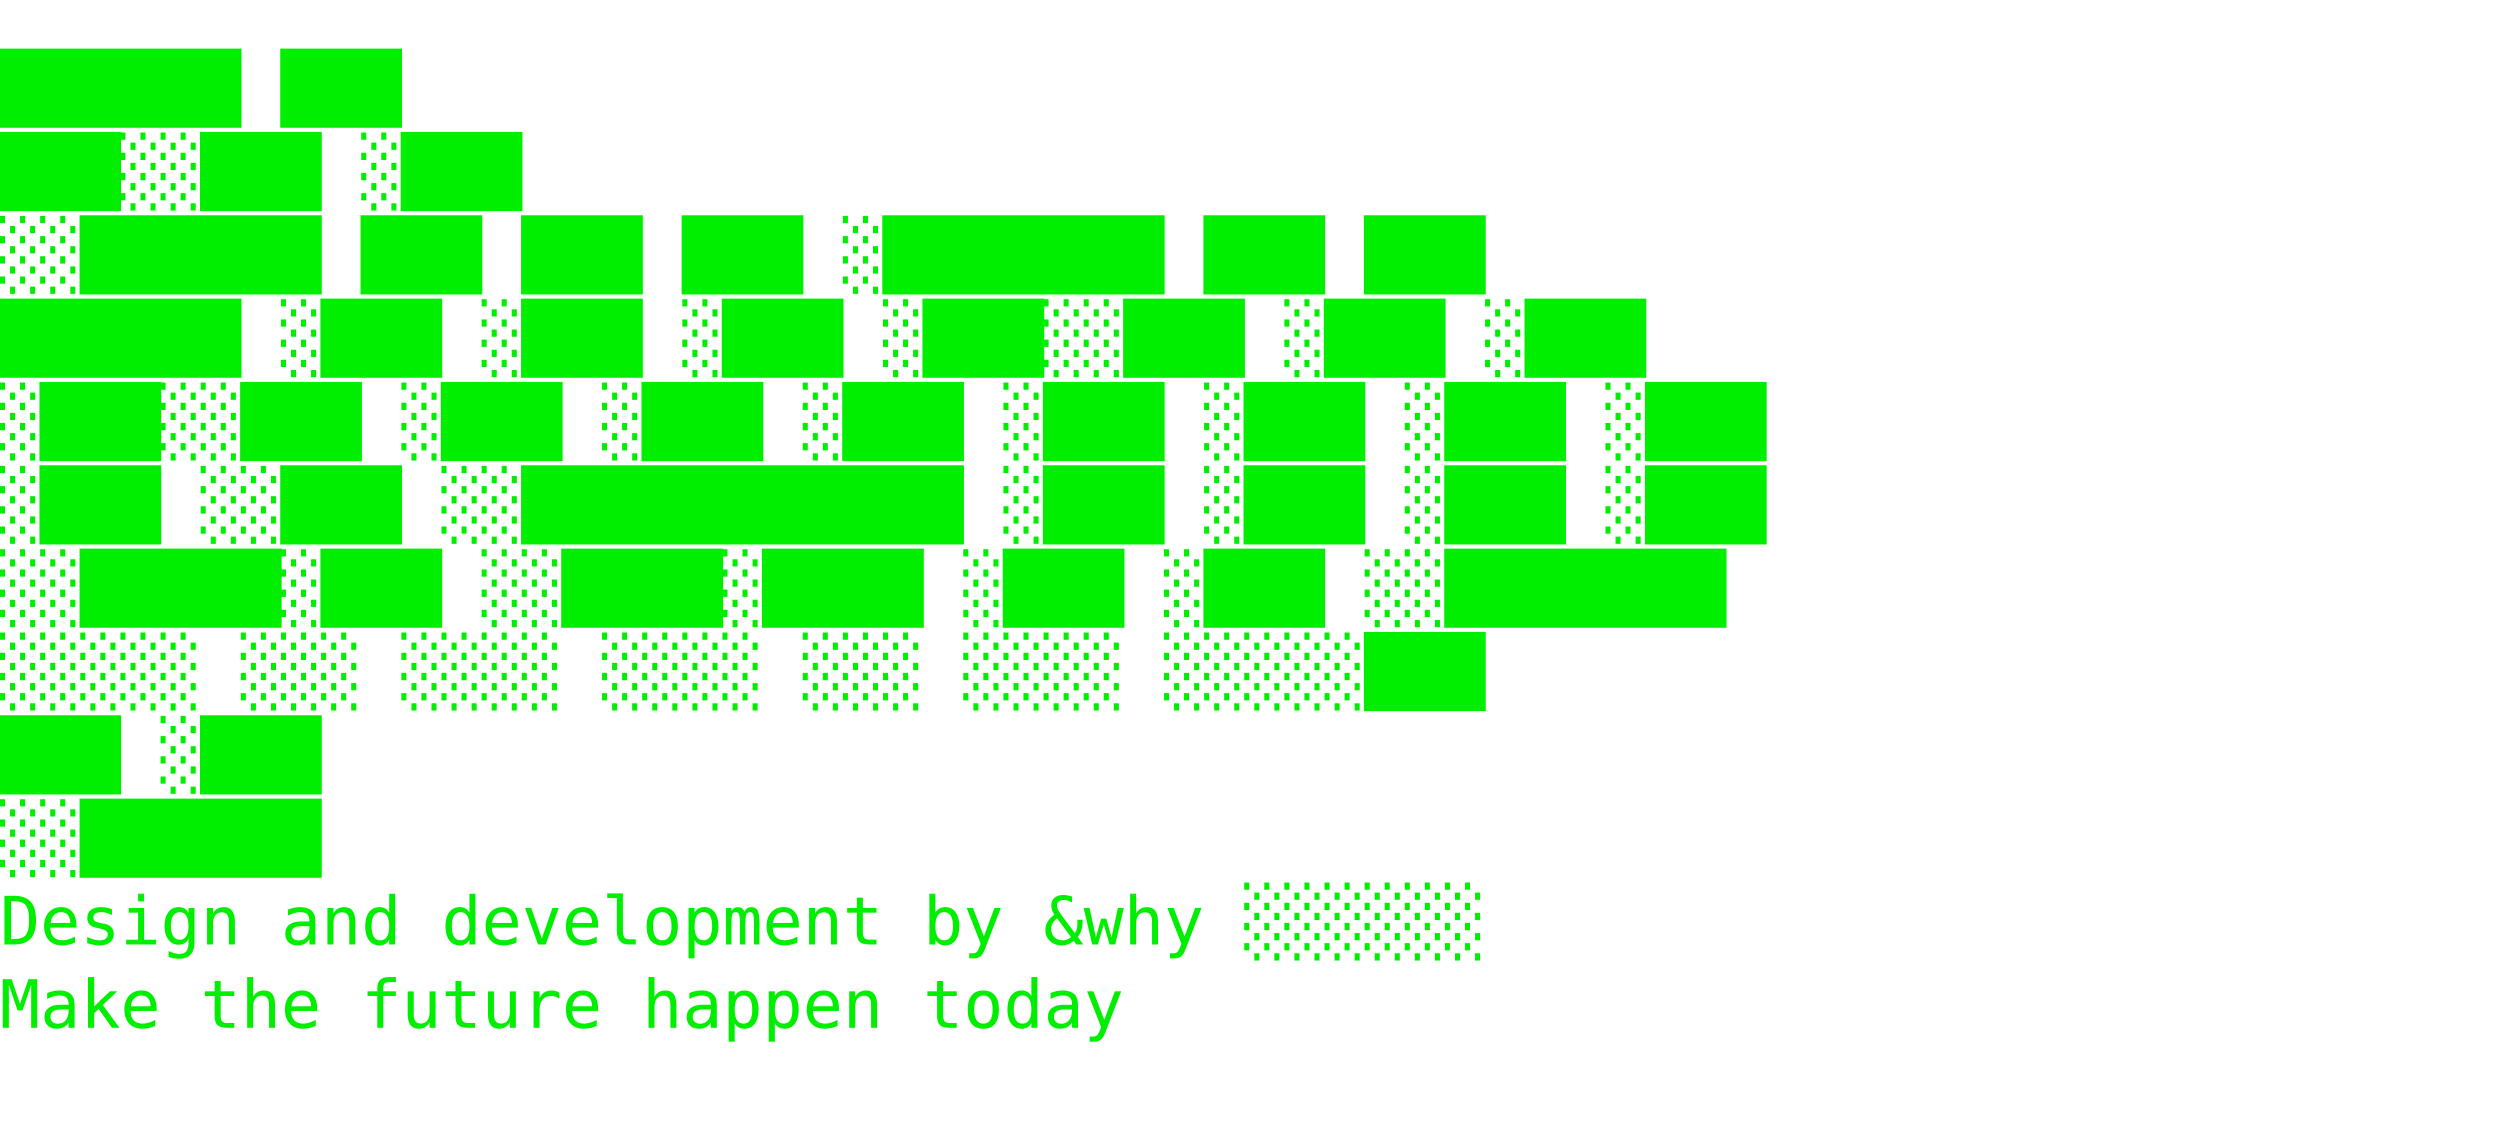
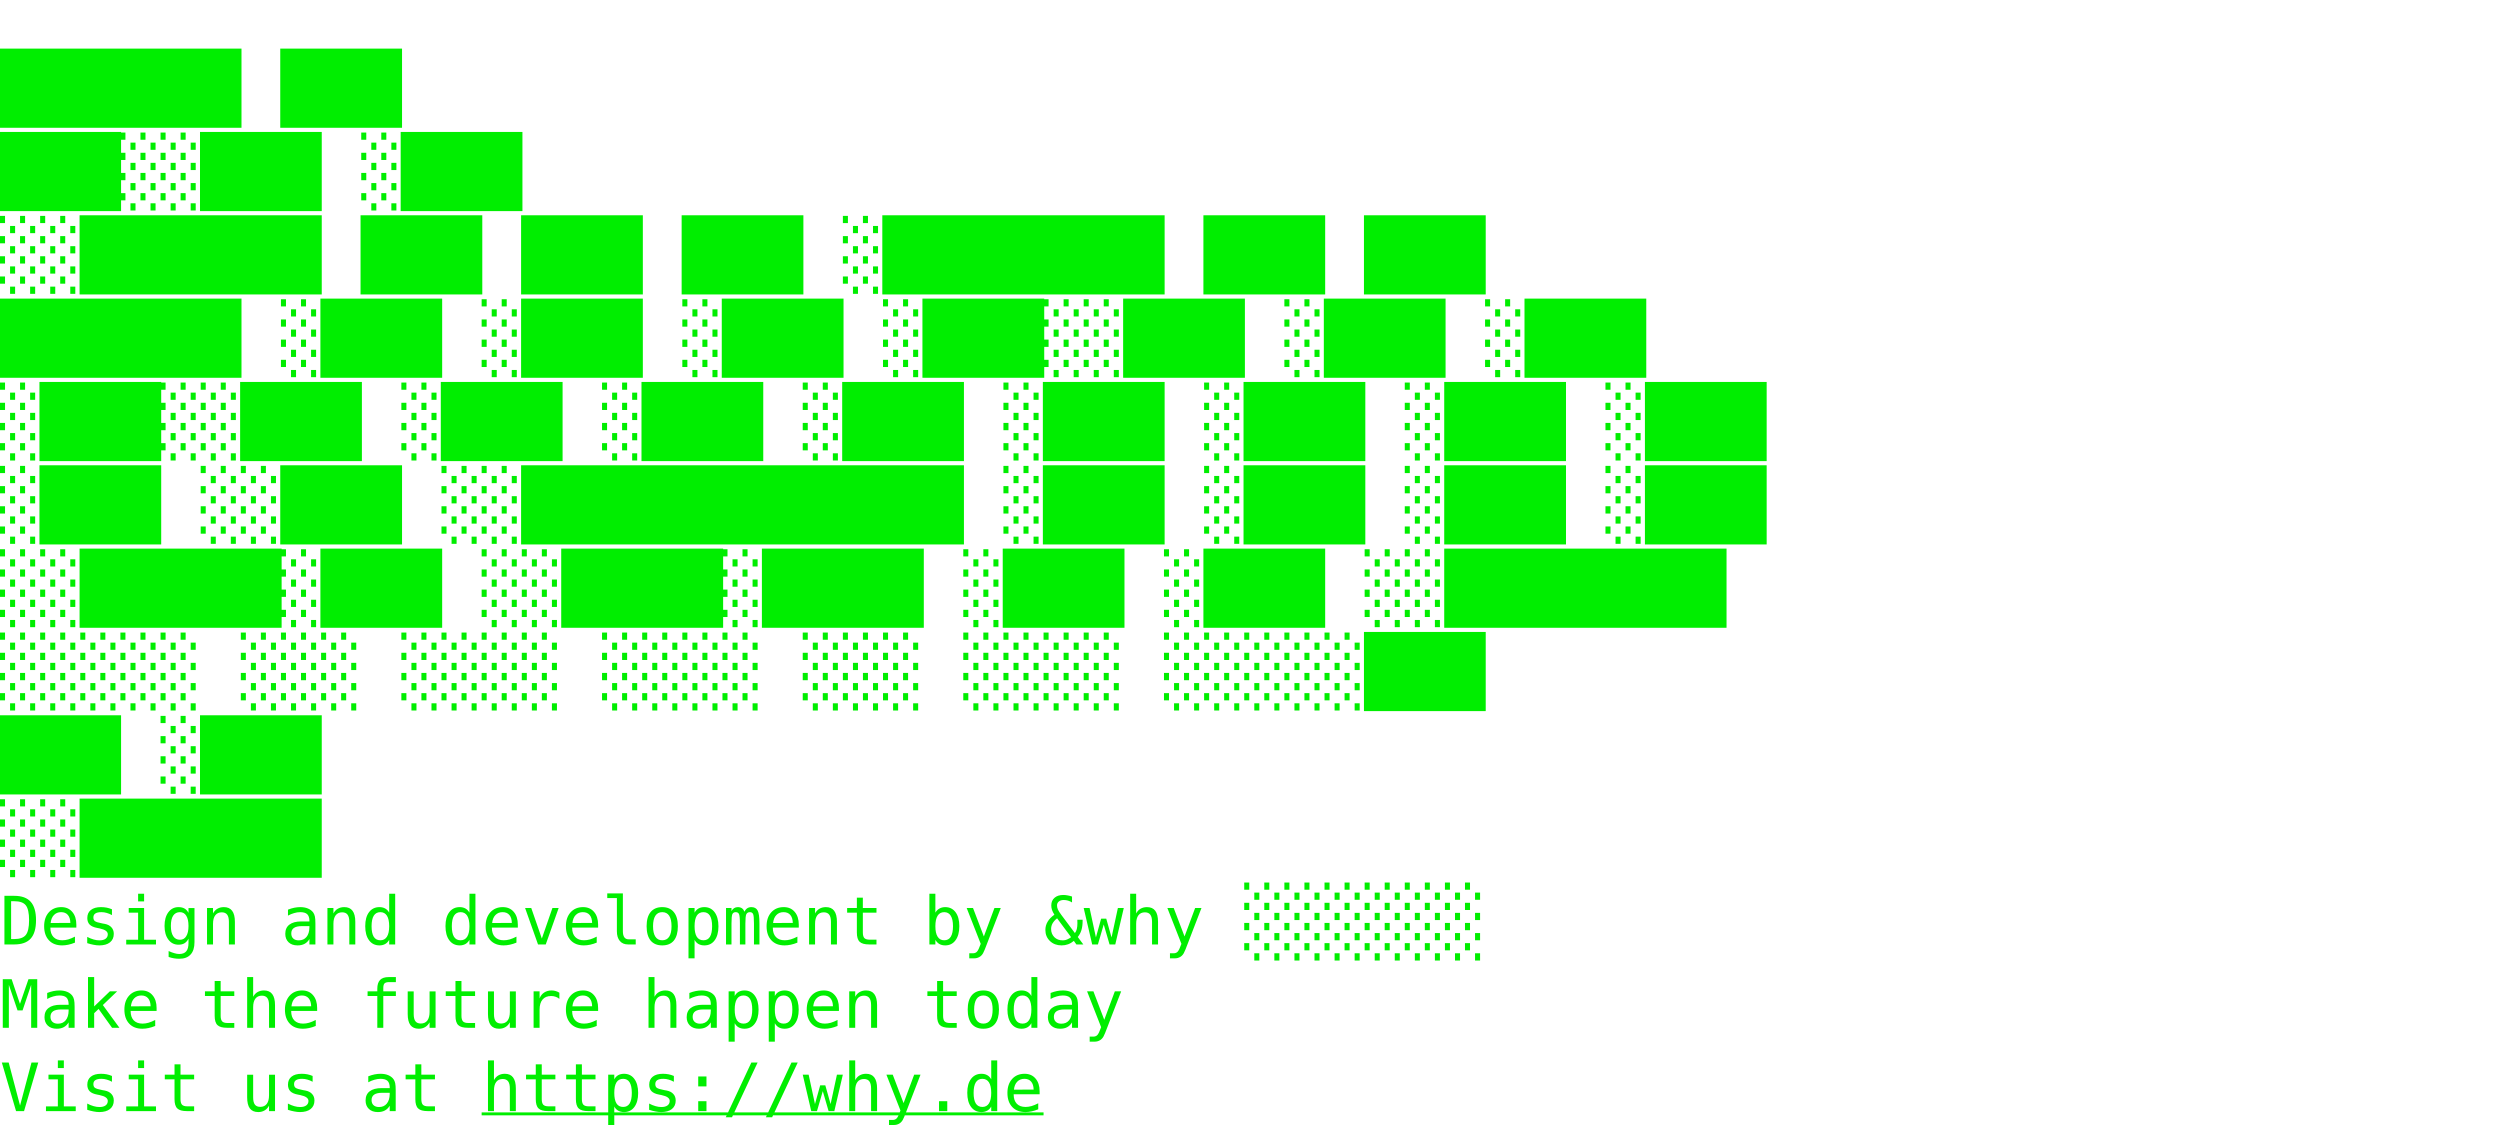
<svg xmlns="http://www.w3.org/2000/svg" viewBox="0 0 450 204" width="450px" height="204px">
  <style>
-         .text { font-family: monospace; font-size: 12px; white-space: pre; fill: #00ee00; }
-           .shiftA {
-                 transform-origin: center center;
-                 animation-name: translateA;
-                 animation-duration: 1000ms;
-                 animation-timing-function: cubic-bezier(.58,0,.44,.99);
-                 animation-iteration-count: infinite;
-                 animation-direction:alternate;
-                 animation-delay: -200ms;
-             }
+ .text {
+   font-family: monospace;
+   font-size: 12px;
+   white-space: pre;
+   fill: #00ee00;
+ }
+ .link {
+   text-decoration: underline;
+   fill: #00ee00;
+ }
+ .shiftA,
+ .shiftB,
+ .shiftC {
+   transform-origin: center center;
+   animation-timing-function: cubic-bezier(0.58, 0, 0.44, 0.99);
+   animation-iteration-count: infinite;
+   animation-direction: alternate;
+ }
+ .shiftA {
+   animation-name: translateA;
+   animation-duration: 1000ms;
+   animation-delay: -333ms;
+ }

-           .shiftB {
-                 transform-origin: center center;
-                 animation-name: translateB;
-                 animation-duration: 1000ms;
-                 animation-timing-function: cubic-bezier(.58,0,.44,.99);
-                 animation-iteration-count: infinite;
-                 animation-delay: -500ms;
-                 animation-direction:alternate;
-             }
+ .shiftB {
+   animation-name: translateB;
+   animation-duration: 1000ms;
+   animation-delay: -666ms;
+ }

+ .shiftC {
+   animation-name: translateC;
+   animation-duration: 1000ms;
+   animation-delay: -0ms;
+ }

-           .shiftC {
-                 transform-origin: center center;
-                 animation-name: translateB;
-                 animation-duration: 1000ms;
-                 animation-timing-function: cubic-bezier(.58,0,.44,.99);
-                 animation-iteration-count: infinite;
-                 animation-delay: -800ms;
-                 animation-direction:alternate;
-             }
- 
-         @keyframes translateA {
-             0%% {
-                 transform: translateX(-5px);
-             }
-             100% {
-                 transform: translateX(5px)
-             }
-         }
-          @keyframes translateB {
-             0%% {
-                 transform: translateX(-3px);
-             }
-             100% {
-                 transform: translateX(3px)
-             }
-         }
-            @keyframes translateC {
-             0%% {
-                 transform: translateX(-2px);
-             }
-             100% {
-                 transform: translateX(2px)
-             }
-         }
+ @keyframes translateA {
+   0% {
+     transform: translateX(-4px);
+   }
+   100% {
+     transform: translateX(4px);
+   }
+ }
+ @keyframes translateB {
+   0% {
+     transform: translateX(-3px);
+   }
+   100% {
+     transform: translateX(3px);
+   }
+ }
+ @keyframes translateC {
+   0% {
+     transform: translateX(-2px);
+   }
+   100% {
+     transform: translateX(2px);
+   }
+ }
      </style>
  <text x="0" y="020" class="text shiftC">             ██████                    ███                 </text>
  <text x="0" y="035" class="text shiftB">            ███░░███                  ░███                 </text>
  <text x="0" y="050" class="text shiftA">           ░░██████    ███  ███  ███  ░███████    ███  ███ </text>
  <text x="0" y="065" class="text shiftB">            ██████    ░███ ░███ ░███  ░███░░███  ░███ ░███ </text>
  <text x="0" y="080" class="text shiftC">          ░███░░███   ░███ ░███ ░███  ░███ ░███  ░███ ░███ </text>
  <text x="0" y="095" class="text shiftB">          ░███ ░░███  ░░███████████   ░███ ░███  ░███ ░███ </text>
  <text x="0" y="110" class="text shiftA">          ░░█████░███  ░░████░████    ░███ ░███  ░░███████</text>
  <text x="0" y="125" class="text shiftB">           ░░░░░ ░░░    ░░░░ ░░░░     ░░░  ░░░░   ░░░░░███</text>
  <text x="0" y="140" class="text shiftC">                                                  ███ ░███</text>
  <text x="0" y="155" class="text shiftB">                                                 ░░██████ </text>
  <text x="0" y="170" class="text xxxxxx">           Design and development by &amp;why         ░░░░░░   </text>
  <text x="0" y="185" class="text xxxxxx">           Make the future happen today              </text>
+   <text x="0" y="200" class="text xxxxxx">           Visit us at <a class="link" target="_blank" href="https://why.de">https://why.de</a>
+   </text>
</svg>
